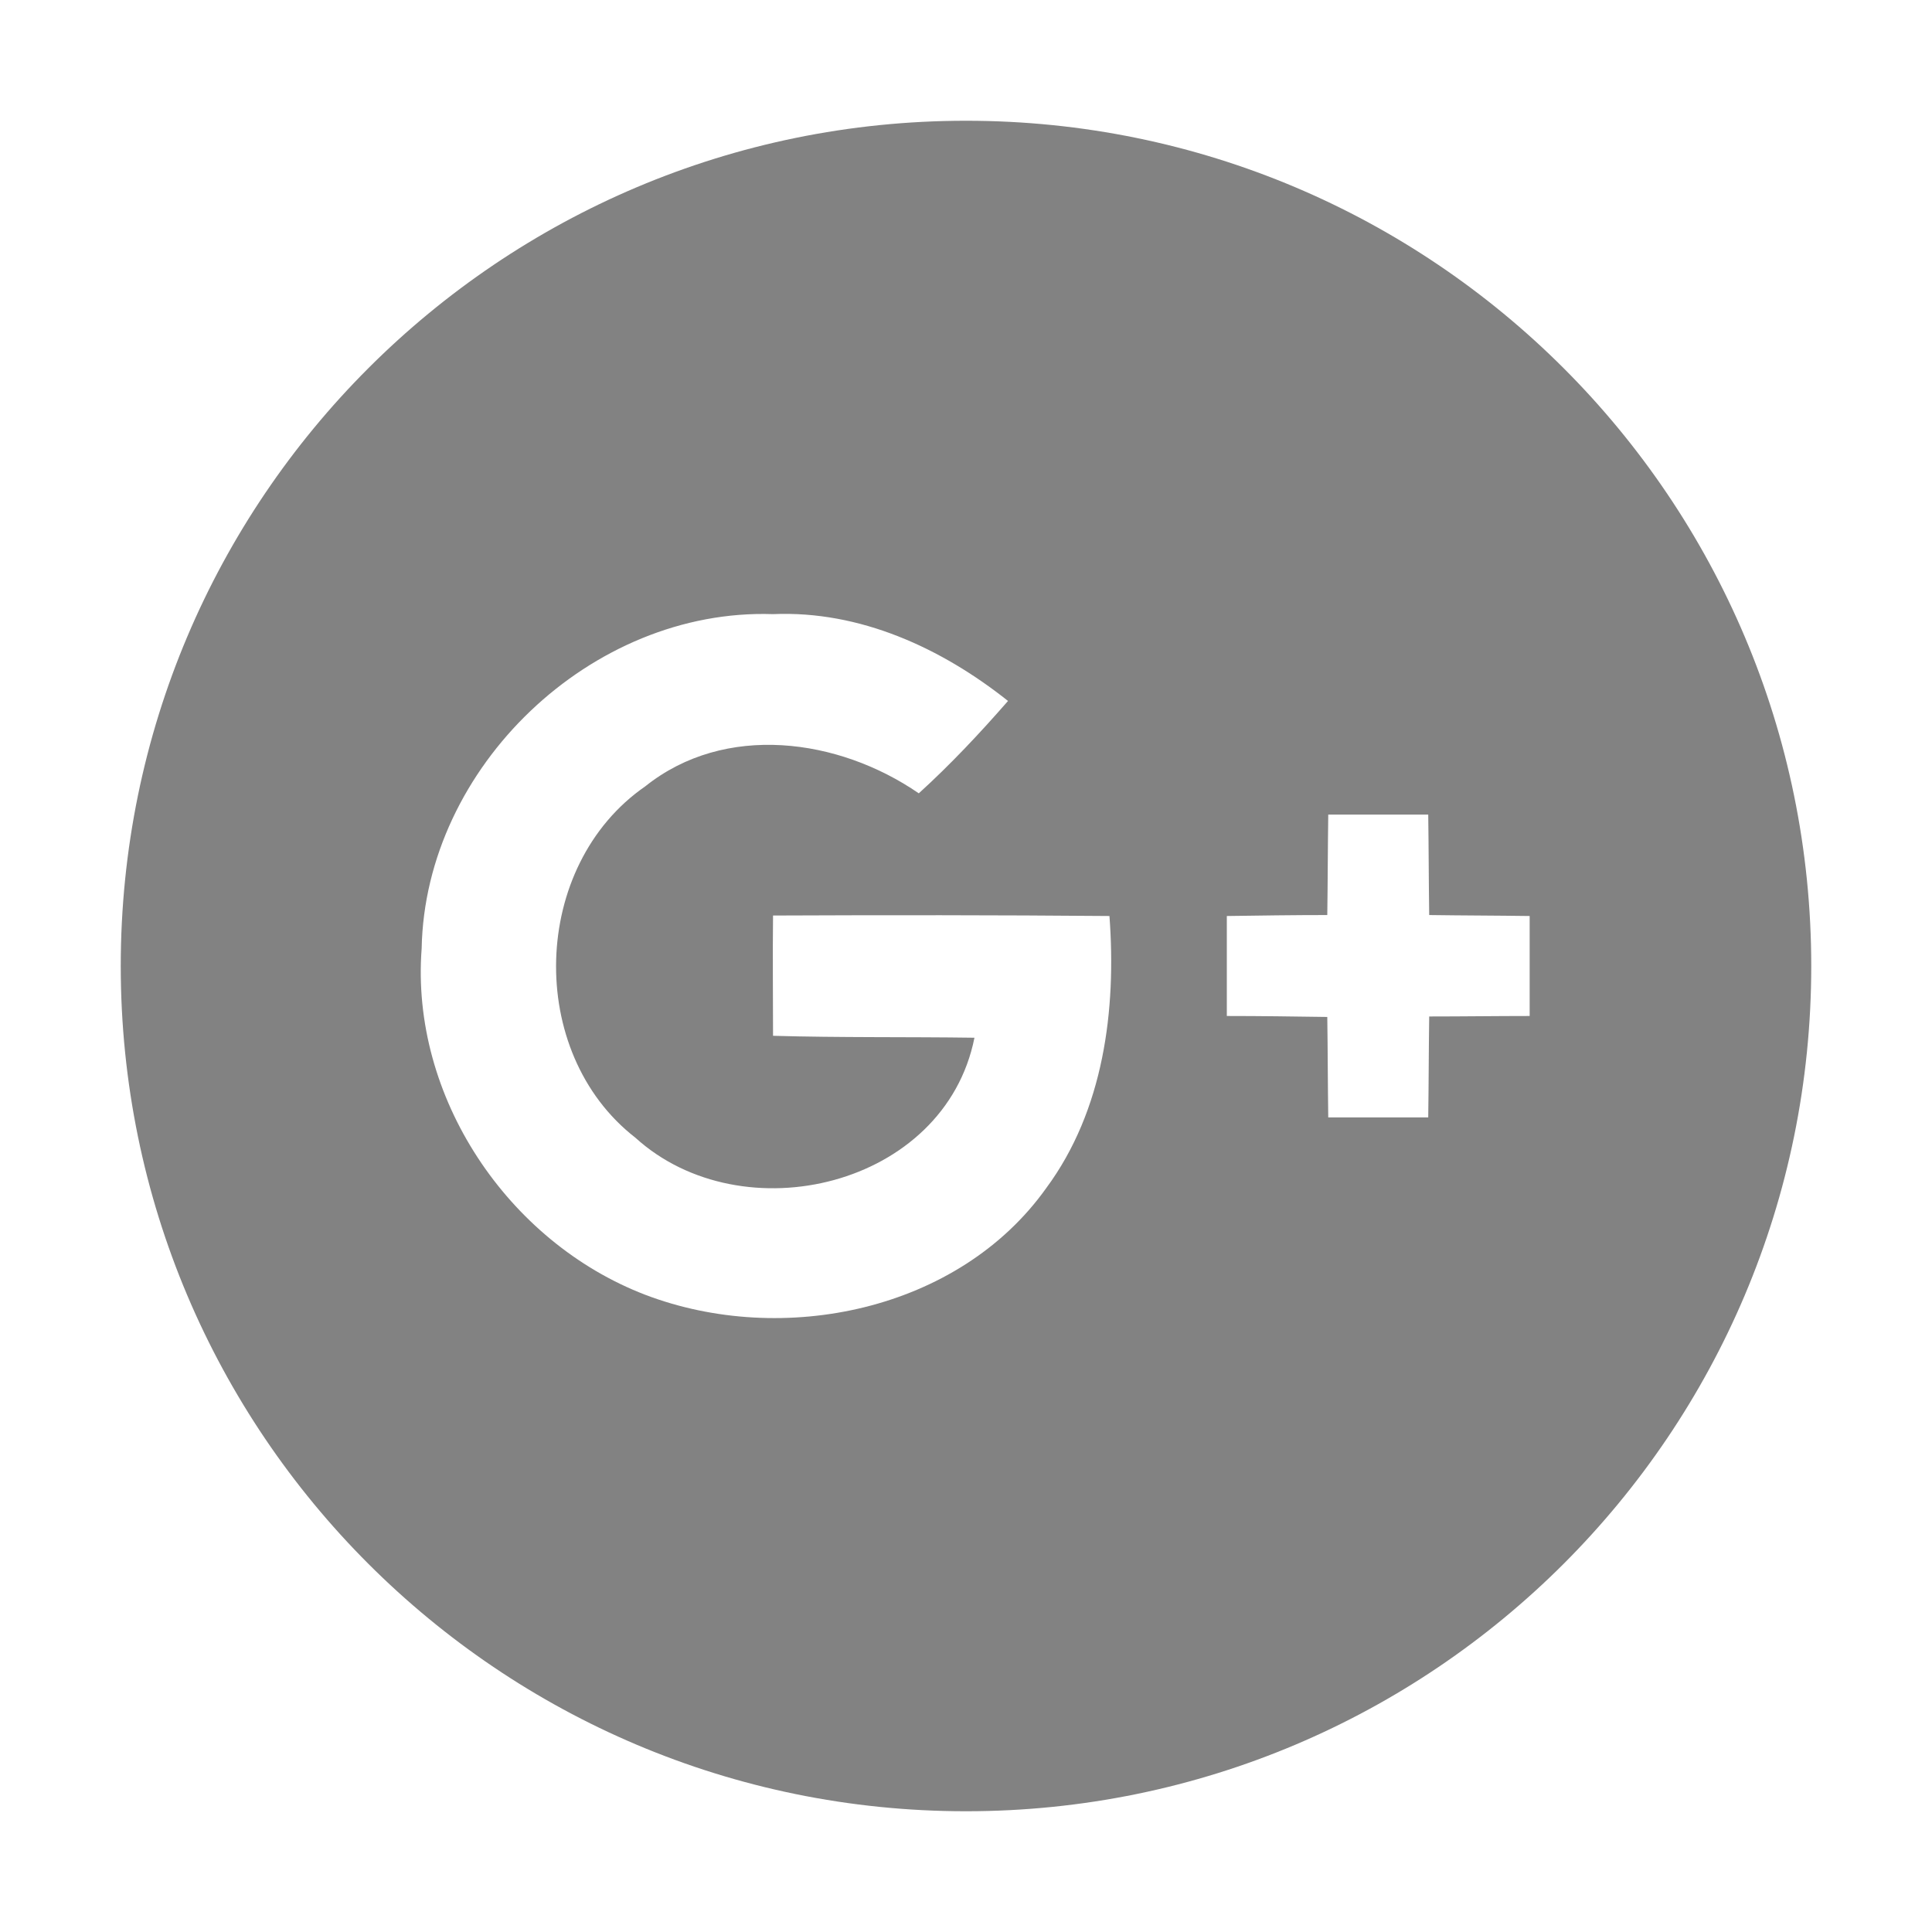
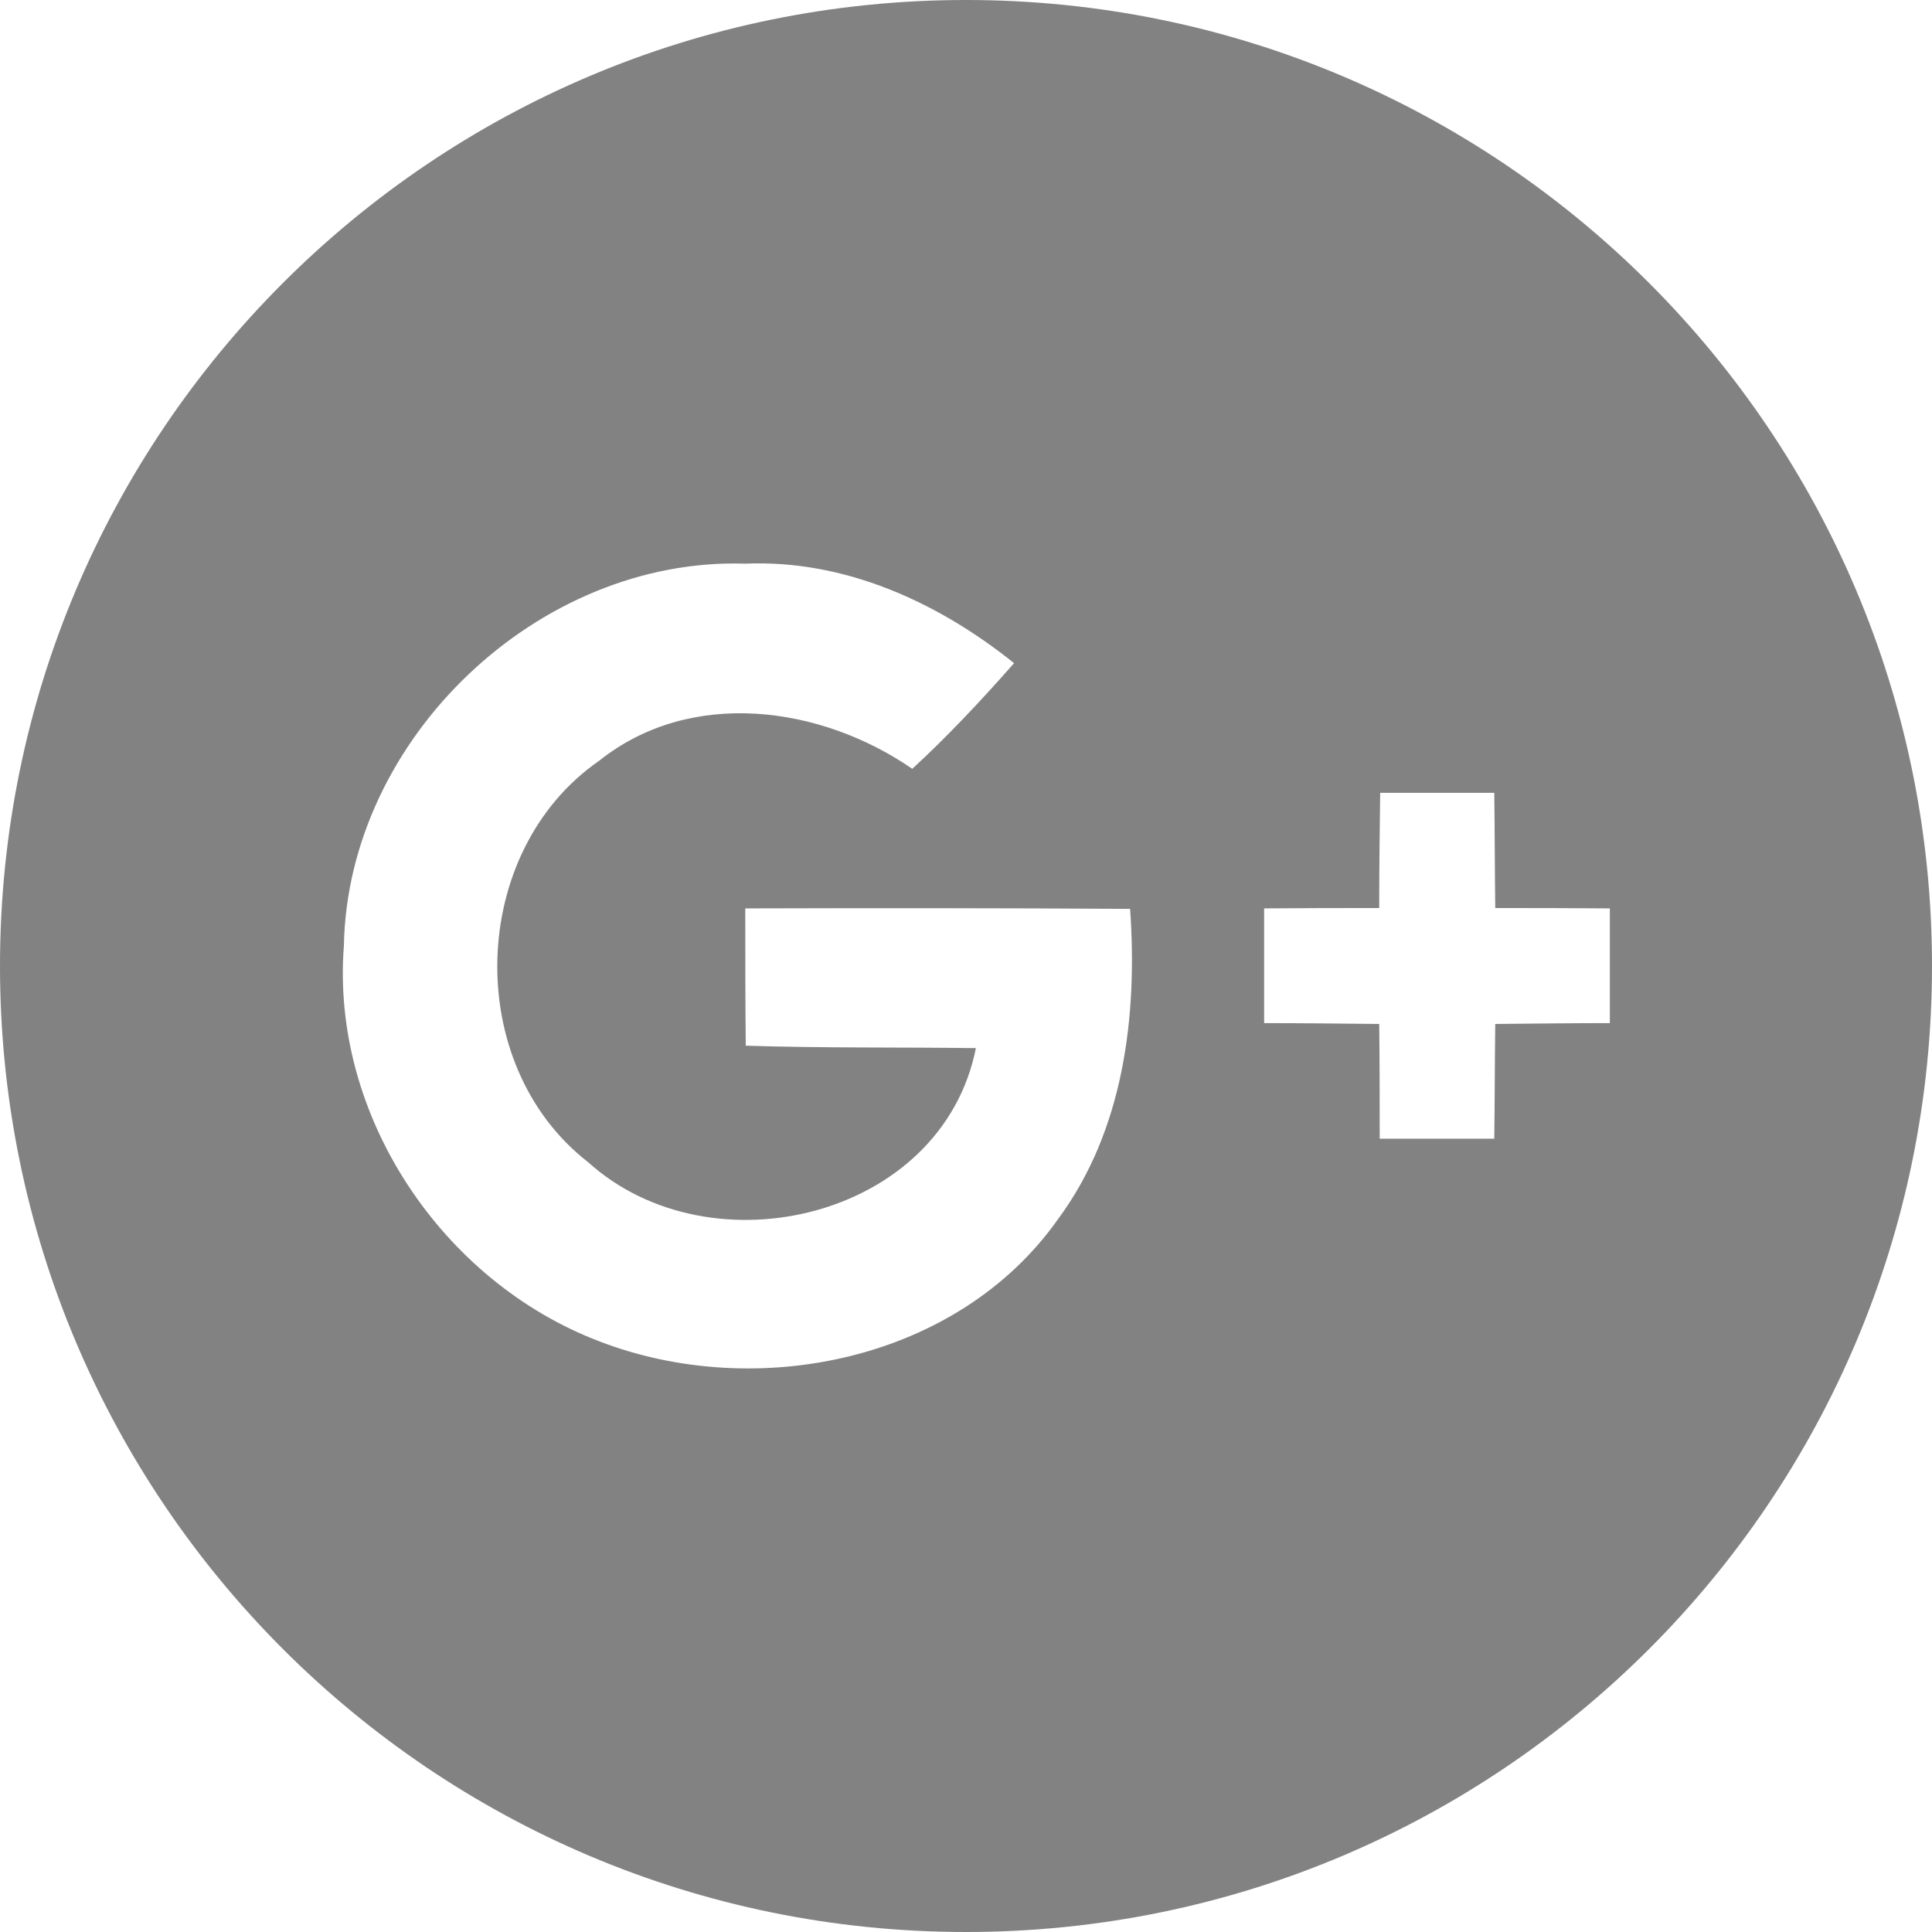
<svg viewBox="0 0 16 16">
-   <path fill="#828282" d="M 8 1 C 4.133 1 1 4.133 1 8 C 1 11.867 4.133 15 8 15 C 11.867 15 15 11.867 15 8 C 15 4.133 11.867 1 8 1 Z M 8.664 9.84 C 7.938 10.859 6.48 11.156 5.344 10.723 C 4.203 10.285 3.398 9.082 3.492 7.855 C 3.52 6.352 4.898 5.035 6.402 5.086 C 7.121 5.055 7.797 5.367 8.348 5.805 C 8.113 6.074 7.871 6.332 7.609 6.57 C 6.945 6.113 6.004 5.984 5.344 6.512 C 4.395 7.168 4.352 8.715 5.262 9.422 C 6.148 10.227 7.824 9.828 8.07 8.594 C 7.516 8.586 6.957 8.594 6.402 8.578 C 6.402 8.246 6.398 7.914 6.402 7.582 C 7.332 7.578 8.258 7.578 9.188 7.586 C 9.246 8.363 9.141 9.195 8.664 9.84 Z M 12.668 8.414 C 12.391 8.414 12.113 8.418 11.836 8.418 C 11.832 8.699 11.832 8.977 11.828 9.254 C 11.551 9.254 11.277 9.254 11 9.254 C 10.996 8.977 10.996 8.699 10.992 8.422 C 10.715 8.418 10.438 8.414 10.16 8.414 C 10.16 8.137 10.16 7.859 10.16 7.586 C 10.438 7.582 10.715 7.578 10.992 7.578 C 10.996 7.301 10.996 7.023 11 6.746 C 11.277 6.746 11.551 6.746 11.828 6.746 C 11.832 7.023 11.832 7.301 11.836 7.578 C 12.113 7.582 12.391 7.582 12.668 7.586 C 12.668 7.859 12.668 8.137 12.668 8.414 Z M 12.668 8.414 " />
+   <path fill="#828282" d="M 8 0 C 3.582 0 0 3.582 0 8 C 0 12.418 3.582 16 8 16 C 12.418 16 16 12.418 16 8 C 16 3.582 12.418 0 8 0 Z M 8.758 10.102 C 7.93 11.27 6.266 11.609 4.965 11.109 C 3.66 10.613 2.738 9.238 2.848 7.832 C 2.879 6.117 4.457 4.613 6.172 4.668 C 6.996 4.633 7.77 4.988 8.398 5.492 C 8.129 5.797 7.852 6.094 7.555 6.367 C 6.797 5.844 5.719 5.695 4.961 6.301 C 3.879 7.051 3.828 8.816 4.871 9.625 C 5.887 10.543 7.801 10.09 8.082 8.68 C 7.445 8.672 6.809 8.68 6.176 8.66 C 6.172 8.281 6.172 7.902 6.172 7.523 C 7.234 7.52 8.297 7.52 9.359 7.527 C 9.422 8.418 9.305 9.367 8.758 10.102 Z M 13.332 8.473 C 13.016 8.473 12.699 8.477 12.383 8.48 C 12.379 8.797 12.379 9.113 12.375 9.43 C 12.059 9.43 11.742 9.43 11.426 9.43 C 11.426 9.113 11.426 8.797 11.422 8.48 C 11.105 8.477 10.785 8.473 10.469 8.473 C 10.469 8.156 10.469 7.84 10.469 7.523 C 10.785 7.52 11.102 7.52 11.422 7.52 C 11.422 7.199 11.426 6.883 11.43 6.566 C 11.742 6.566 12.059 6.566 12.375 6.566 C 12.379 6.883 12.379 7.203 12.383 7.52 C 12.699 7.52 13.016 7.52 13.332 7.523 C 13.332 7.84 13.332 8.156 13.332 8.473 Z M 13.332 8.473 " />
</svg>
